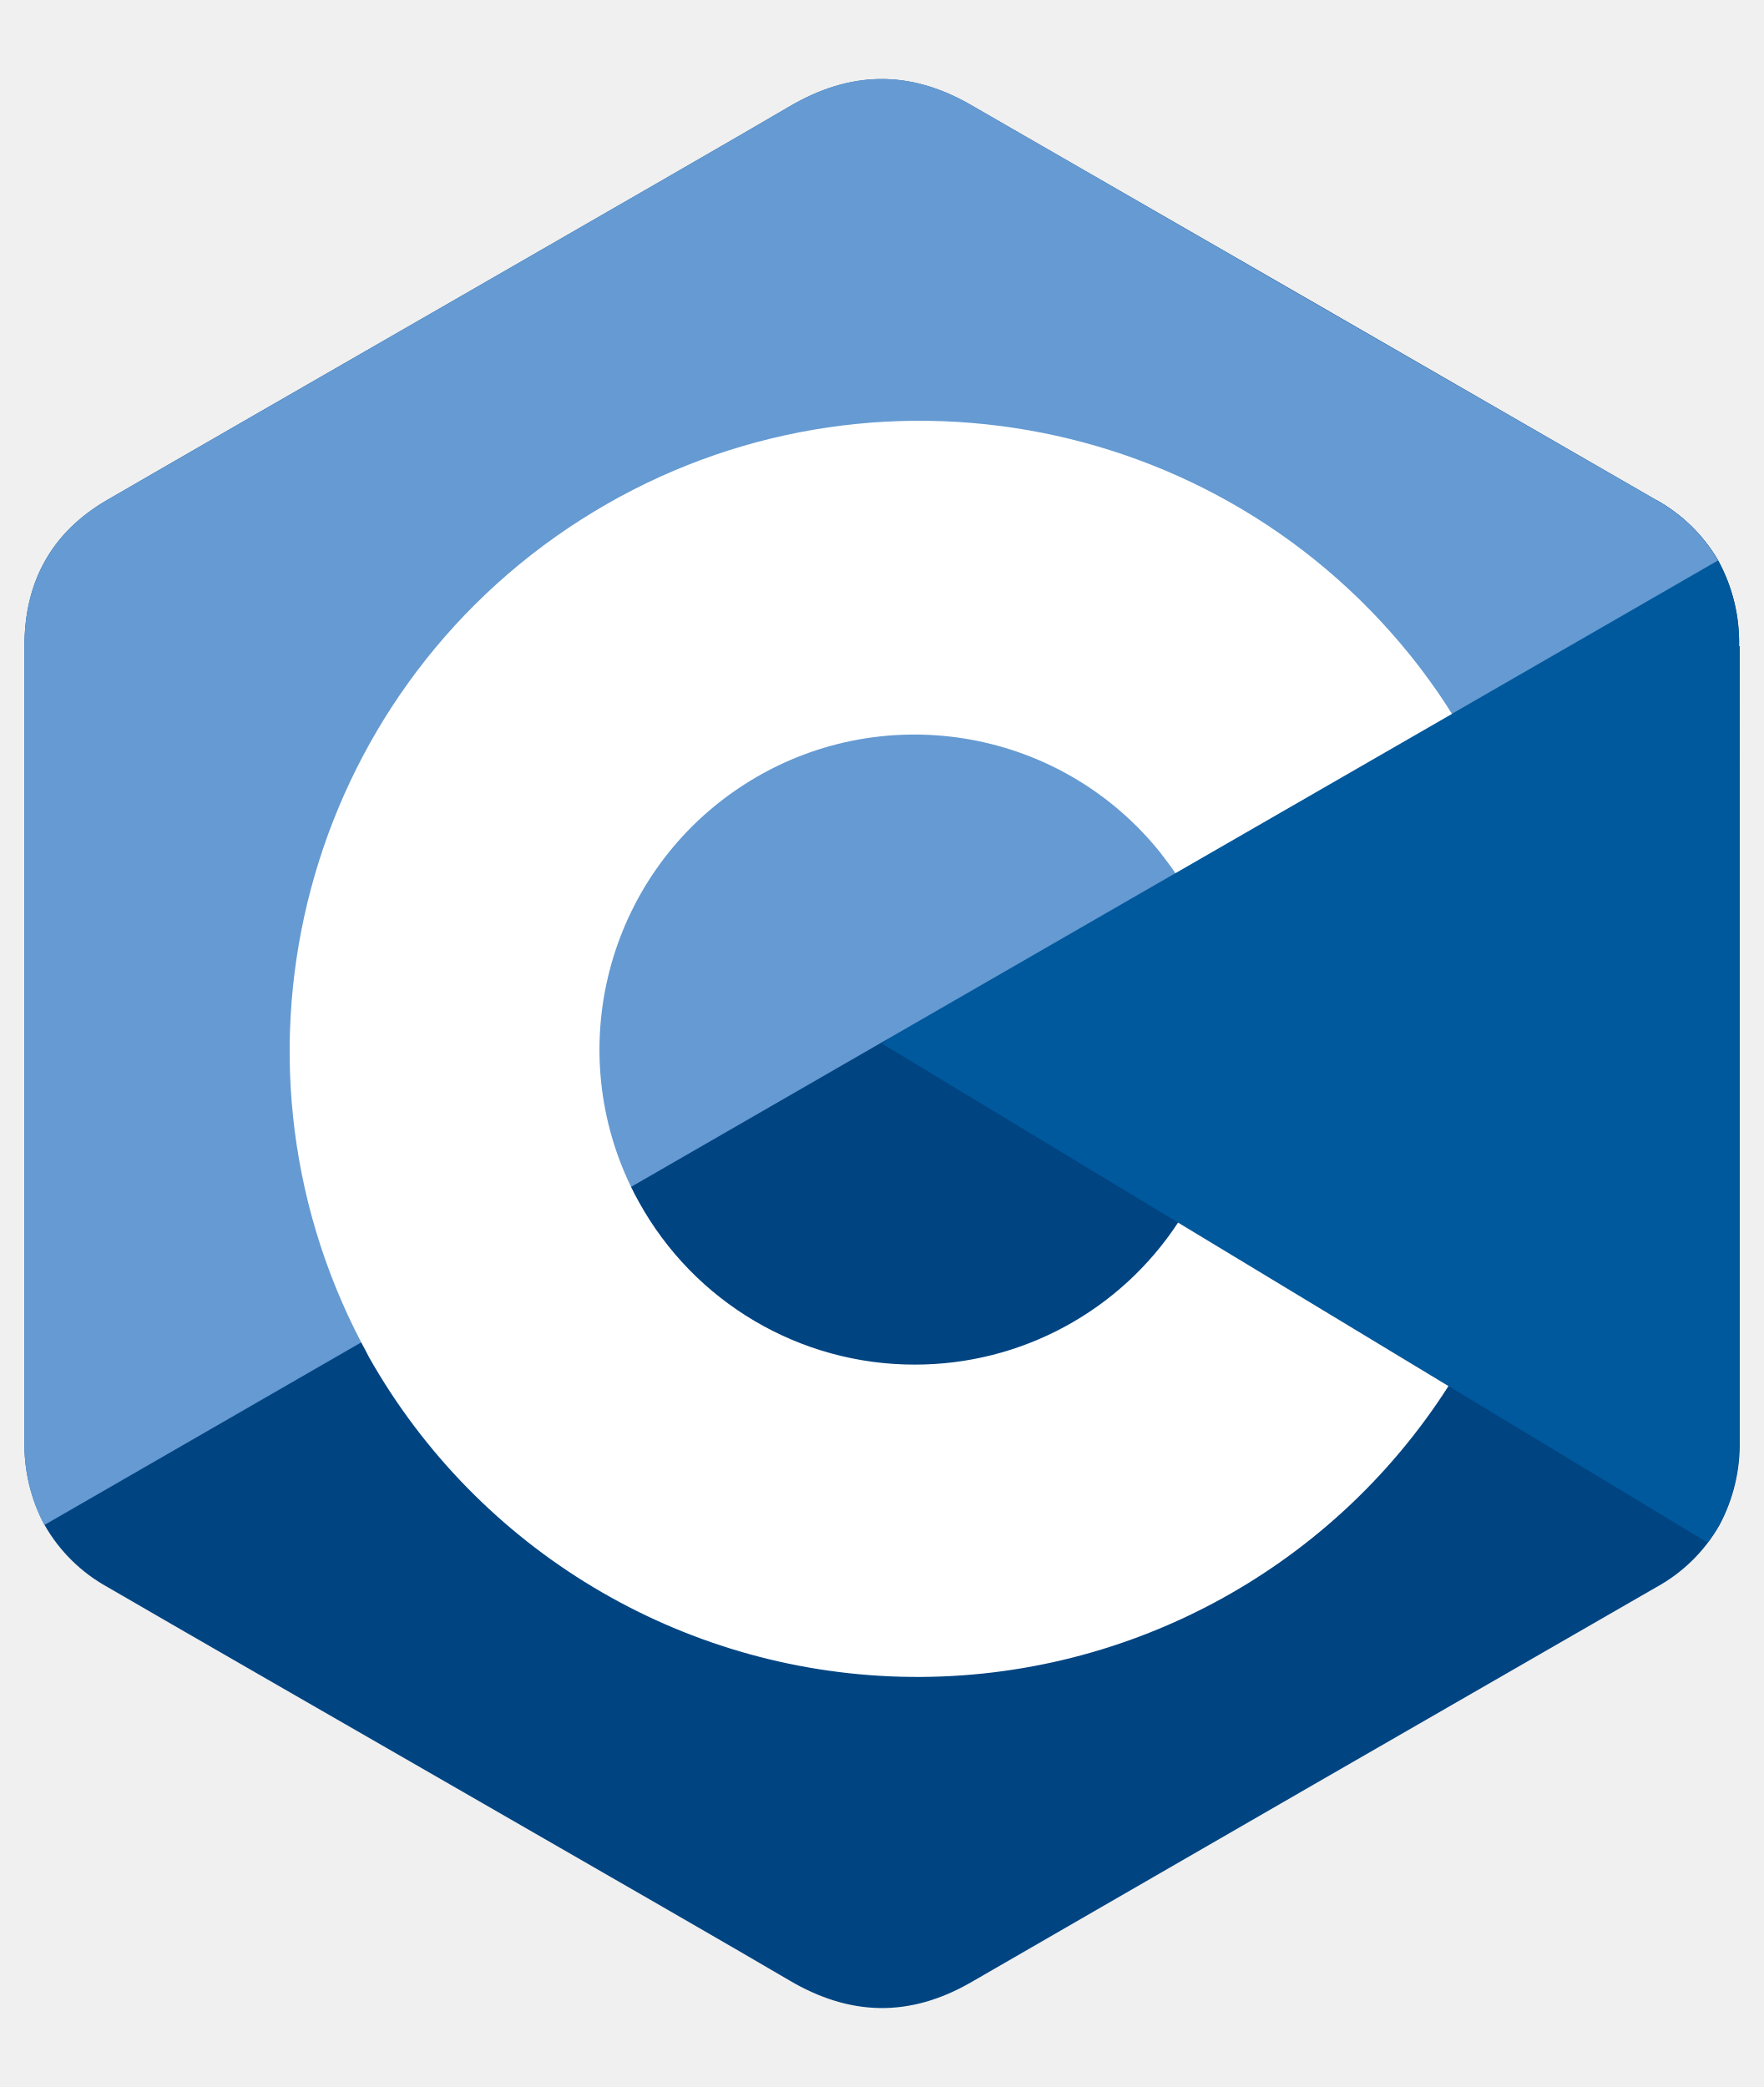
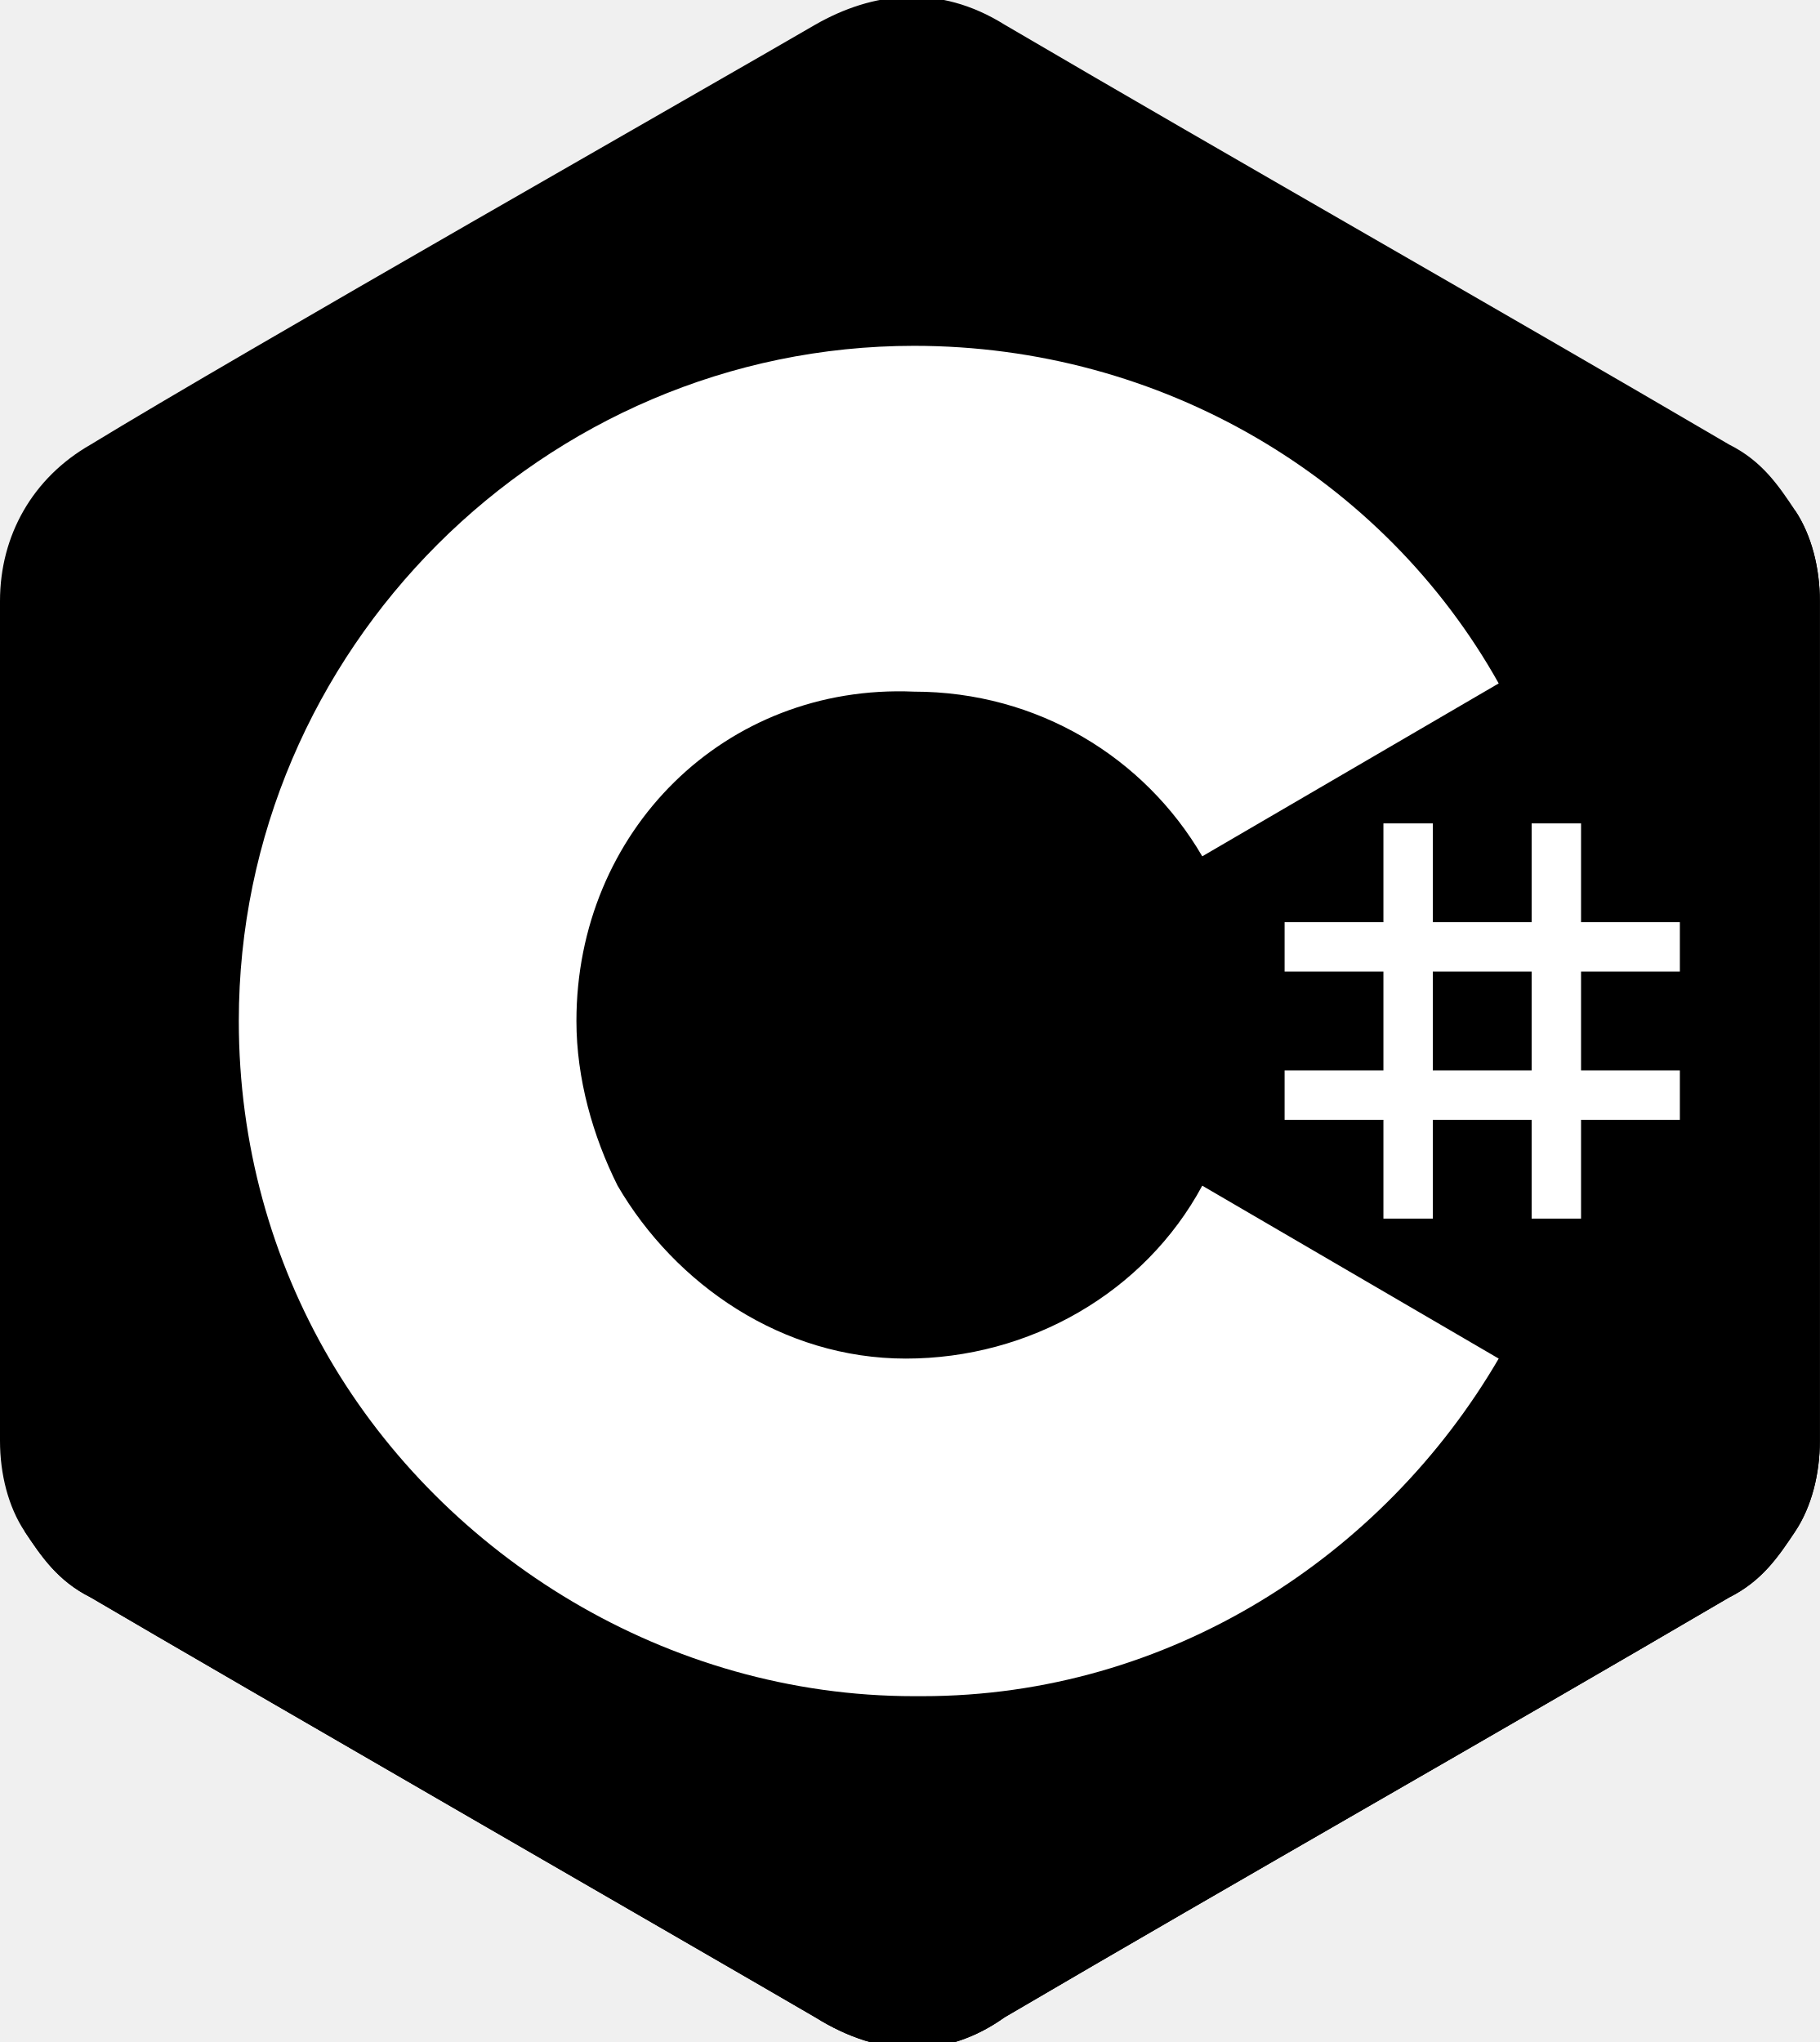
- <svg xmlns="http://www.w3.org/2000/svg" viewBox="32.186 20.47 223.685 247.06" width="2113" height="2500">
-   <path d="M252.71 93.61a21.67 21.67 0 0 0-2.65-10.87 20.74 20.74 0 0 0-7.87-7.67Q198.77 50 155.32 25c-7.8-4.51-15.36-4.35-23.11.23C120.69 32 63 65.09 45.81 75.06c-7.08 4.1-10.52 10.38-10.52 18.54v100.8a21.77 21.77 0 0 0 2.55 10.66 20.63 20.63 0 0 0 8 7.88c17.19 10 74.89 43.05 86.41 49.85 7.75 4.58 15.31 4.74 23.12.23q43.41-25.08 86.87-50.09a20.63 20.63 0 0 0 8-7.88 21.77 21.77 0 0 0 2.55-10.66V93.61z" fill="#004482" />
-   <path d="M252.73 194.4a21.72 21.72 0 0 1-2.55 10.66 18.58 18.58 0 0 1-1.45 2.24L144 144l98.19-68.93a20.72 20.72 0 0 1 7.86 7.67 21.57 21.57 0 0 1 2.66 10.87c.02 33.6.02 100.79.02 100.79z" fill="#00599c" />
-   <path d="M250.05 82.74L37.81 205.06a21.75 21.75 0 0 1-2.53-10.65V93.6c0-8.16 3.45-14.44 10.52-18.54C63 65.09 120.69 32 132.22 25.21c7.73-4.58 15.3-4.74 23.1-.23q43.41 25.08 86.87 50.09a20.72 20.72 0 0 1 7.86 7.67z" fill="#659ad2" />
-   <path d="M148.2 184.72a39.91 39.91 0 0 1-35-20.63q-.53-.94-1-1.92A39.94 39.94 0 0 1 179 119.4c.53.64 1 1.31 1.53 2 .24.33.48.66.7 1l35.07-20.2q-1.28-2.06-2.68-4c-.49-.69-1-1.35-1.48-2A79.9 79.9 0 0 0 78 181.92c.34.64.69 1.27 1 1.9a79.91 79.91 0 0 0 136.86 3.62l-34.29-20.73a39.88 39.88 0 0 1-33.37 18.01z" fill="#fff" />
+ <svg xmlns="http://www.w3.org/2000/svg" version="1.1" id="Layer_1" x="0px" y="0px" viewBox="0 0 22.1 24.8" style="enable-background:new 0 0 22.1 24.8;" xml:space="preserve">
+   <style type="text/css">
+ 	.st0{fill:#FFFFFF;}
+ </style>
+   <path d="M22.1,7.3c0-0.4-0.1-0.8-0.3-1.1c-0.2-0.3-0.4-0.6-0.8-0.8c-2.9-1.7-5.9-3.4-8.8-5.1c-0.8-0.5-1.6-0.4-2.3,0  c-1.2,0.7-7,4-8.8,5.1C0.4,5.8,0,6.5,0,7.3c0,3.4,0,6.8,0,10.2c0,0.4,0.1,0.8,0.3,1.1c0.2,0.3,0.4,0.6,0.8,0.8  c1.7,1,7.6,4.4,8.8,5.1c0.8,0.5,1.6,0.5,2.3,0c2.9-1.7,5.9-3.4,8.8-5.1c0.4-0.2,0.6-0.5,0.8-0.8c0.2-0.3,0.3-0.7,0.3-1.1  C22.1,17.5,22.1,10.7,22.1,7.3" />
+   <path d="M11.1,12.4L0.3,18.6c0.2,0.3,0.4,0.6,0.8,0.8c1.7,1,7.6,4.4,8.8,5.1c0.8,0.5,1.6,0.5,2.3,0c2.9-1.7,5.9-3.4,8.8-5.1  c0.4-0.2,0.6-0.5,0.8-0.8L11.1,12.4z" />
+   <path d="M22.1,7.3c0-0.4-0.1-0.8-0.3-1.1l-10.7,6.2l10.7,6.2c0.2-0.3,0.3-0.7,0.3-1.1C22.1,17.5,22.1,10.7,22.1,7.3" />
+   <g>
+     <path class="st0" d="M17.4,10v1.2h1.2V10h0.6v1.2h1.2v0.6h-1.2v1.2h1.2v0.6h-1.2v1.2h-0.6v-1.2h-1.2v1.2h-0.6v-1.2h-1.2v-0.6h1.2   v-1.2h-1.2v-0.6h1.2V10L17.4,10z M18.6,11.8h-1.2v1.2h1.2V11.8z" />
+     <path class="st0" d="M11.1,4.2c3,0,5.7,1.6,7.1,4.1l0,0l-3.6,2.1c-0.7-1.2-2-2-3.5-2l0,0C8.8,8.3,7,10.1,7,12.4   c0,0.7,0.2,1.4,0.5,2c0.7,1.2,2,2.1,3.5,2.1c1.5,0,2.9-0.8,3.6-2.1l0,0l3.6,2.1c-1.4,2.4-4,4.1-7,4.1l-0.1,0c-3,0-5.7-1.7-7.1-4.1   c-0.7-1.2-1.1-2.6-1.1-4.1C2.9,7.9,6.6,4.2,11.1,4.2L11.1,4.2z" />
+   </g>
</svg>
